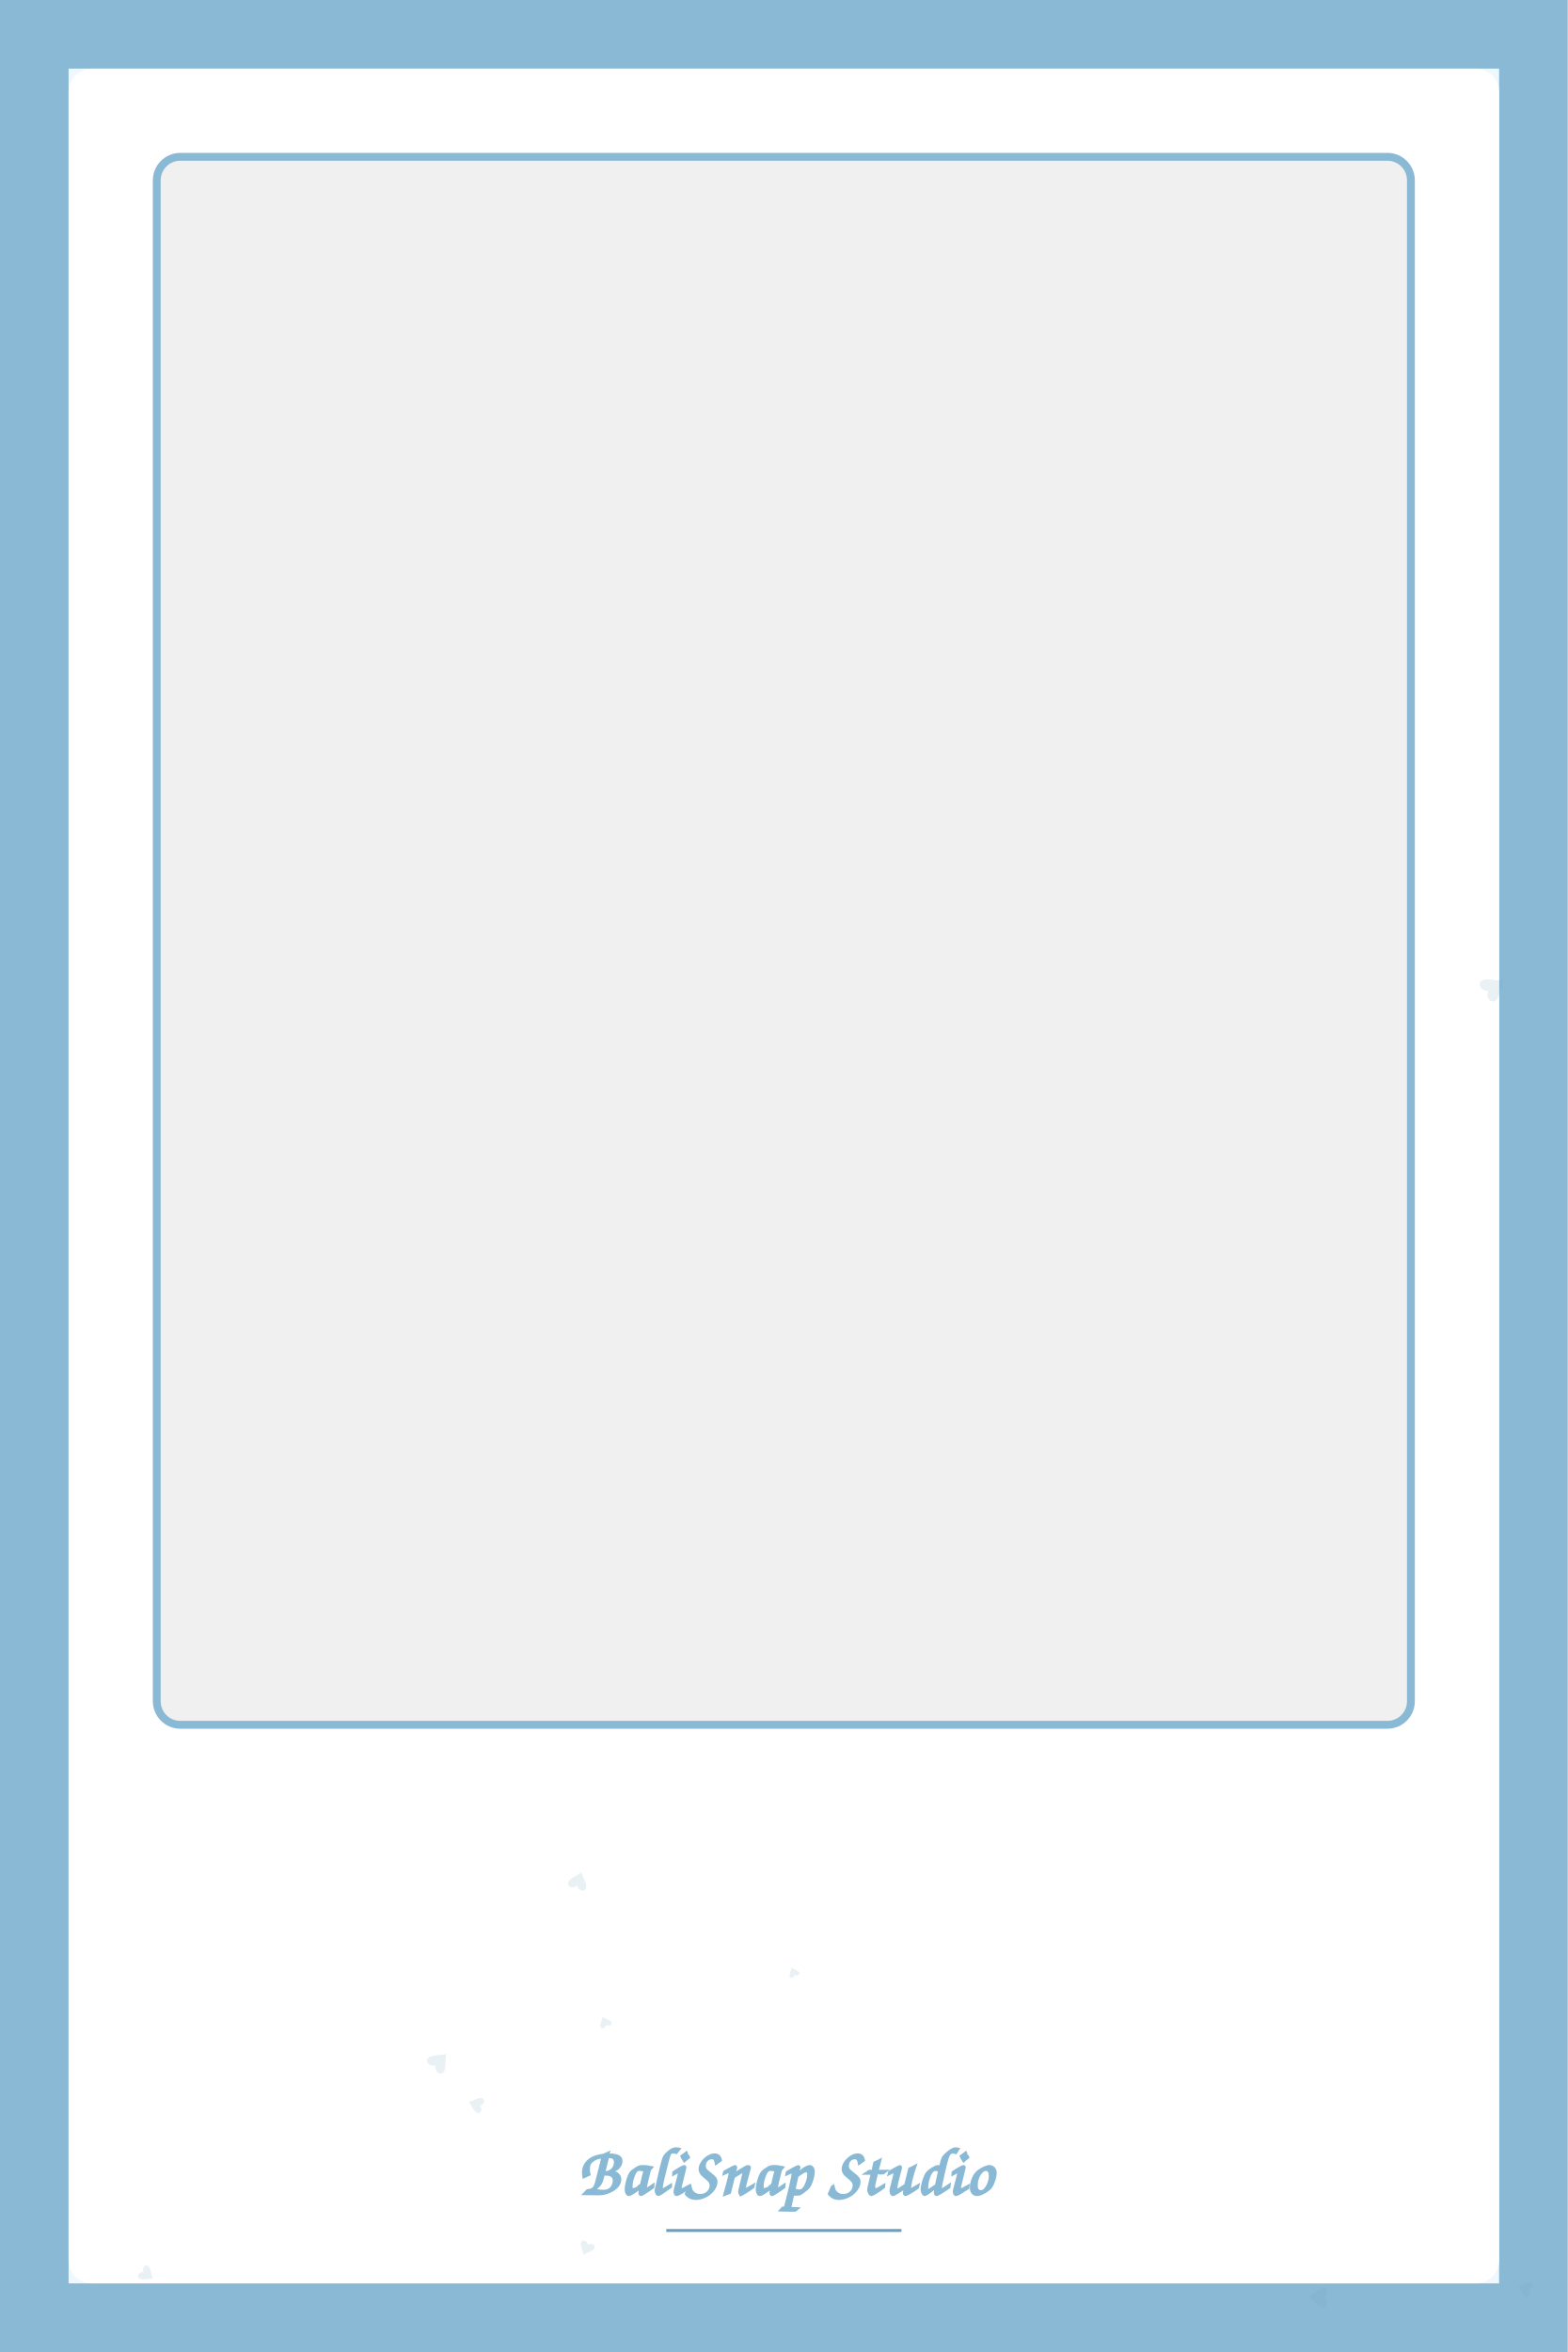
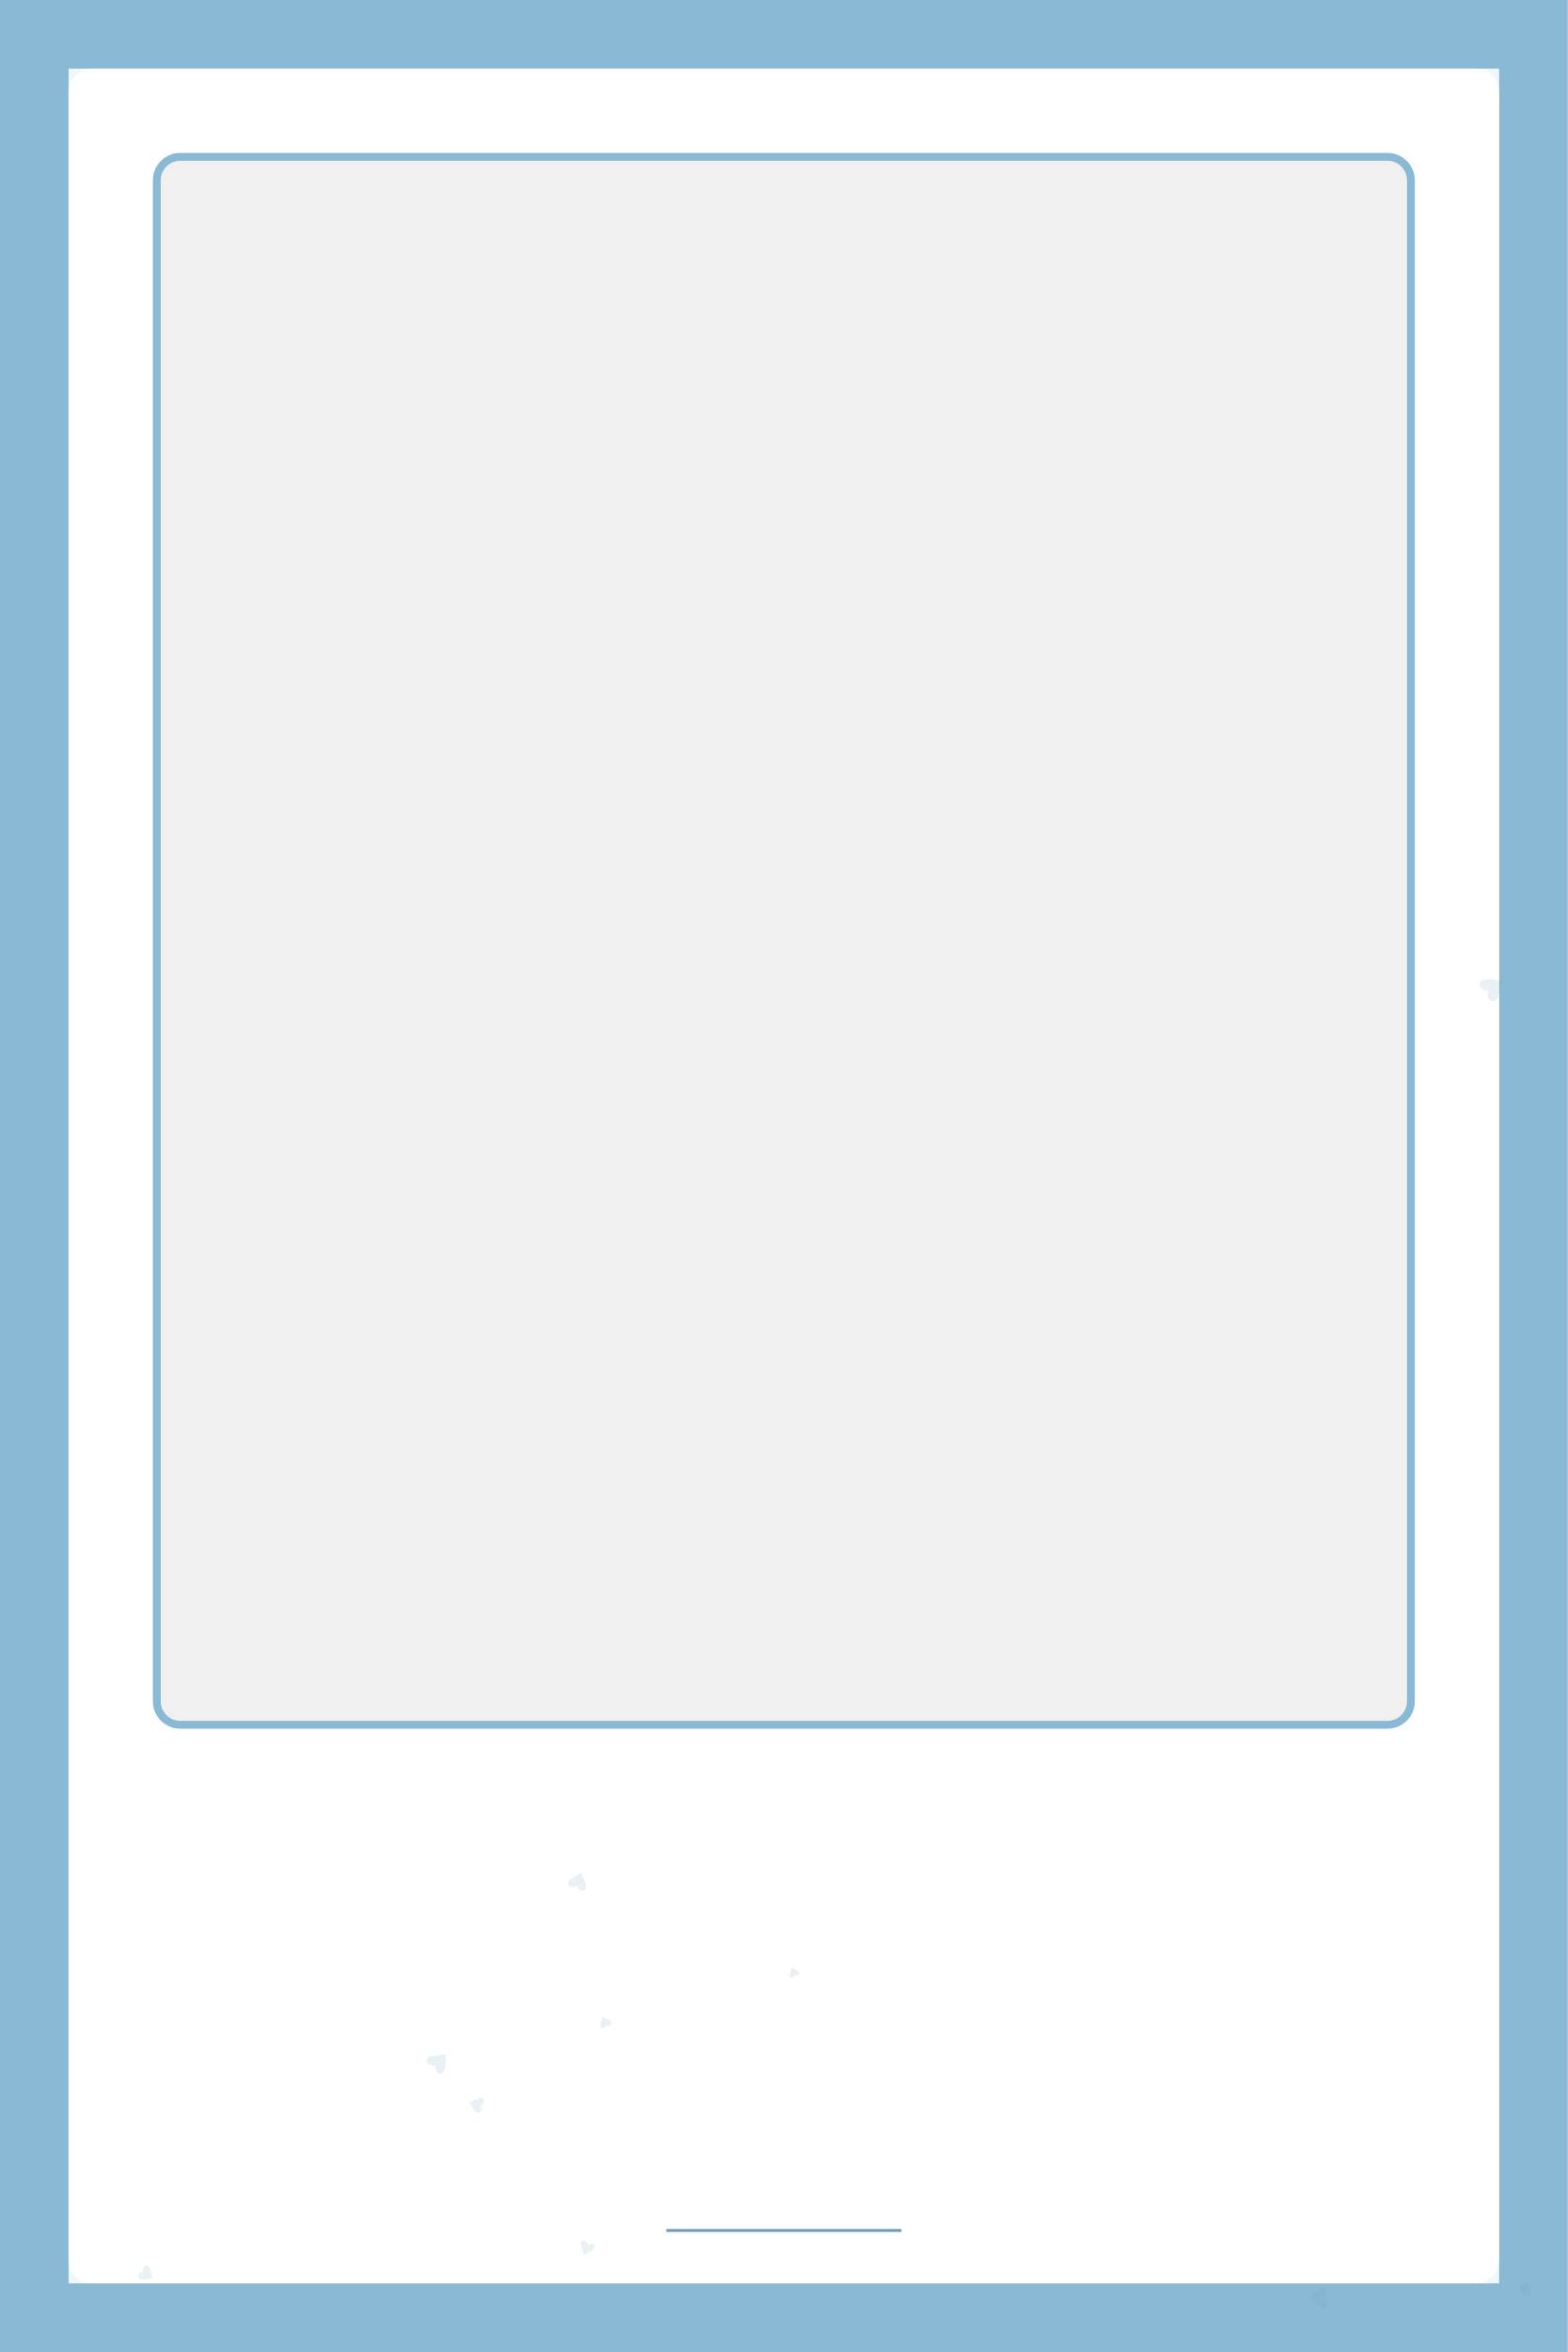
<svg xmlns="http://www.w3.org/2000/svg" width="800" height="1200" viewBox="0 0 800 1200">
  <defs>
    <mask id="mask-korean-blue-1">
      <rect width="100%" height="100%" fill="white" />
      <rect x="80" y="80" width="640" height="800" fill="black" rx="12" />
    </mask>
  </defs>
  <g mask="url(#mask-korean-blue-1)">
    <rect width="100%" height="100%" fill="#F0F8FF" />
    <rect x="0" y="0" width="800" height="1200" fill="none" stroke="#89B9D4" stroke-width="70" rx="20" />
    <rect x="35" y="35" width="730" height="1130" fill="white" rx="12" />
    <g transform="translate(410.8081,678.0746) rotate(213.4439) scale(0.7997201)">
      <path d="M0,-4 C-2,-8 -8,-8 -8,-4 C-8,0 -2,4 0,8 C2,4 8,0 8,-4 C8,-8 2,-8 0,-4Z" fill="#6A9FBF" opacity="0.15" />
    </g>
    <g transform="translate(693.6773,351.4255) rotate(35.93214) scale(0.3038407)">
      <path d="M0,-4 C-2,-8 -8,-8 -8,-4 C-8,0 -2,4 0,8 C2,4 8,0 8,-4 C8,-8 2,-8 0,-4Z" fill="#6A9FBF" opacity="0.15" />
    </g>
    <g transform="translate(425.6106,656.9107) rotate(252.934) scale(0.5909711)">
      <path d="M0,-4 C-2,-8 -8,-8 -8,-4 C-8,0 -2,4 0,8 C2,4 8,0 8,-4 C8,-8 2,-8 0,-4Z" fill="#6A9FBF" opacity="0.15" />
    </g>
    <g transform="translate(405.1212,108.491) rotate(154.1184) scale(0.5530918)">
      <path d="M0,-4 C-2,-8 -8,-8 -8,-4 C-8,0 -2,4 0,8 C2,4 8,0 8,-4 C8,-8 2,-8 0,-4Z" fill="#6A9FBF" opacity="0.15" />
    </g>
    <g transform="translate(149.959,541.4608) rotate(78.86655) scale(0.605058)">
      <path d="M0,-4 C-2,-8 -8,-8 -8,-4 C-8,0 -2,4 0,8 C2,4 8,0 8,-4 C8,-8 2,-8 0,-4Z" fill="#6A9FBF" opacity="0.15" />
    </g>
    <g transform="translate(778.1031,1167.821) rotate(106.5064) scale(0.4507793)">
      <path d="M0,-4 C-2,-8 -8,-8 -8,-4 C-8,0 -2,4 0,8 C2,4 8,0 8,-4 C8,-8 2,-8 0,-4Z" fill="#6A9FBF" opacity="0.15" />
    </g>
    <g transform="translate(295.2484,959.6426) rotate(198.6411) scale(0.5971248)">
      <path d="M0,-4 C-2,-8 -8,-8 -8,-4 C-8,0 -2,4 0,8 C2,4 8,0 8,-4 C8,-8 2,-8 0,-4Z" fill="#6A9FBF" opacity="0.15" />
    </g>
    <g transform="translate(626.0487,600.518) rotate(62.29765) scale(0.6776454)">
      <path d="M0,-4 C-2,-8 -8,-8 -8,-4 C-8,0 -2,4 0,8 C2,4 8,0 8,-4 C8,-8 2,-8 0,-4Z" fill="#6A9FBF" opacity="0.15" />
    </g>
    <g transform="translate(348.194,143.7266) rotate(22.65858) scale(0.3056245)">
      <path d="M0,-4 C-2,-8 -8,-8 -8,-4 C-8,0 -2,4 0,8 C2,4 8,0 8,-4 C8,-8 2,-8 0,-4Z" fill="#6A9FBF" opacity="0.15" />
    </g>
    <g transform="translate(672.909,1172.131) rotate(92.65081) scale(0.6330237)">
      <path d="M0,-4 C-2,-8 -8,-8 -8,-4 C-8,0 -2,4 0,8 C2,4 8,0 8,-4 C8,-8 2,-8 0,-4Z" fill="#6A9FBF" opacity="0.15" />
    </g>
    <g transform="translate(404.9188,1006.227) rotate(156.773) scale(0.3256273)">
      <path d="M0,-4 C-2,-8 -8,-8 -8,-4 C-8,0 -2,4 0,8 C2,4 8,0 8,-4 C8,-8 2,-8 0,-4Z" fill="#6A9FBF" opacity="0.15" />
    </g>
    <g transform="translate(95.78222,317.7333) rotate(345.9998) scale(0.3601226)">
      <path d="M0,-4 C-2,-8 -8,-8 -8,-4 C-8,0 -2,4 0,8 C2,4 8,0 8,-4 C8,-8 2,-8 0,-4Z" fill="#6A9FBF" opacity="0.15" />
    </g>
    <g transform="translate(308.6742,1031.652) rotate(157.5715) scale(0.3745653)">
      <path d="M0,-4 C-2,-8 -8,-8 -8,-4 C-8,0 -2,4 0,8 C2,4 8,0 8,-4 C8,-8 2,-8 0,-4Z" fill="#6A9FBF" opacity="0.15" />
    </g>
    <g transform="translate(320.554,527.2347) rotate(27.02839) scale(0.4808792)">
      <path d="M0,-4 C-2,-8 -8,-8 -8,-4 C-8,0 -2,4 0,8 C2,4 8,0 8,-4 C8,-8 2,-8 0,-4Z" fill="#6A9FBF" opacity="0.15" />
    </g>
    <g transform="translate(680.5011,571.798) rotate(96.67939) scale(0.5538903)">
      <path d="M0,-4 C-2,-8 -8,-8 -8,-4 C-8,0 -2,4 0,8 C2,4 8,0 8,-4 C8,-8 2,-8 0,-4Z" fill="#6A9FBF" opacity="0.15" />
    </g>
    <g transform="translate(467.9761,710.432) rotate(215.7621) scale(0.396198)">
      <path d="M0,-4 C-2,-8 -8,-8 -8,-4 C-8,0 -2,4 0,8 C2,4 8,0 8,-4 C8,-8 2,-8 0,-4Z" fill="#6A9FBF" opacity="0.15" />
    </g>
    <g transform="translate(74.87199,1160.401) rotate(305.0666) scale(0.4902733)">
      <path d="M0,-4 C-2,-8 -8,-8 -8,-4 C-8,0 -2,4 0,8 C2,4 8,0 8,-4 C8,-8 2,-8 0,-4Z" fill="#6A9FBF" opacity="0.15" />
    </g>
    <g transform="translate(299.2542,1147.117) rotate(23.63562) scale(0.4643382)">
      <path d="M0,-4 C-2,-8 -8,-8 -8,-4 C-8,0 -2,4 0,8 C2,4 8,0 8,-4 C8,-8 2,-8 0,-4Z" fill="#6A9FBF" opacity="0.15" />
    </g>
    <g transform="translate(364.2573,707.6867) rotate(217.1155) scale(0.6708158)">
      <path d="M0,-4 C-2,-8 -8,-8 -8,-4 C-8,0 -2,4 0,8 C2,4 8,0 8,-4 C8,-8 2,-8 0,-4Z" fill="#6A9FBF" opacity="0.15" />
    </g>
    <g transform="translate(224.1388,1051.757) rotate(223.1992) scale(0.6647772)">
      <path d="M0,-4 C-2,-8 -8,-8 -8,-4 C-8,0 -2,4 0,8 C2,4 8,0 8,-4 C8,-8 2,-8 0,-4Z" fill="#6A9FBF" opacity="0.15" />
    </g>
    <g transform="translate(242.9414,1073.652) rotate(108.1896) scale(0.4949575)">
      <path d="M0,-4 C-2,-8 -8,-8 -8,-4 C-8,0 -2,4 0,8 C2,4 8,0 8,-4 C8,-8 2,-8 0,-4Z" fill="#6A9FBF" opacity="0.15" />
    </g>
    <g transform="translate(762.131,503.7144) rotate(235.3709) scale(0.769675)">
      <path d="M0,-4 C-2,-8 -8,-8 -8,-4 C-8,0 -2,4 0,8 C2,4 8,0 8,-4 C8,-8 2,-8 0,-4Z" fill="#6A9FBF" opacity="0.15" />
    </g>
    <g transform="translate(440.2232,647.2955) rotate(221.7236) scale(0.756584)">
      <path d="M0,-4 C-2,-8 -8,-8 -8,-4 C-8,0 -2,4 0,8 C2,4 8,0 8,-4 C8,-8 2,-8 0,-4Z" fill="#6A9FBF" opacity="0.15" />
    </g>
    <g transform="translate(330.7948,703.1939) rotate(161.0081) scale(0.7085336)">
      <path d="M0,-4 C-2,-8 -8,-8 -8,-4 C-8,0 -2,4 0,8 C2,4 8,0 8,-4 C8,-8 2,-8 0,-4Z" fill="#6A9FBF" opacity="0.15" />
    </g>
    <g transform="translate(673.3981,301.9681) rotate(77.69439) scale(0.4571433)">
      <path d="M0,-4 C-2,-8 -8,-8 -8,-4 C-8,0 -2,4 0,8 C2,4 8,0 8,-4 C8,-8 2,-8 0,-4Z" fill="#6A9FBF" opacity="0.15" />
    </g>
  </g>
  <rect x="80" y="80" width="640" height="800" fill="none" stroke="#89B9D4" stroke-width="4" rx="12" />
-   <text x="400" y="1120" text-anchor="middle" font-family="'Caveat', cursive, sans-serif" font-size="34" font-weight="bold" fill="#89B9D4" letter-spacing="1">BaliSnap Studio</text>
  <line x1="340" y1="1138" x2="460" y2="1138" stroke="#6A9FBF" stroke-width="1.5" />
</svg>
